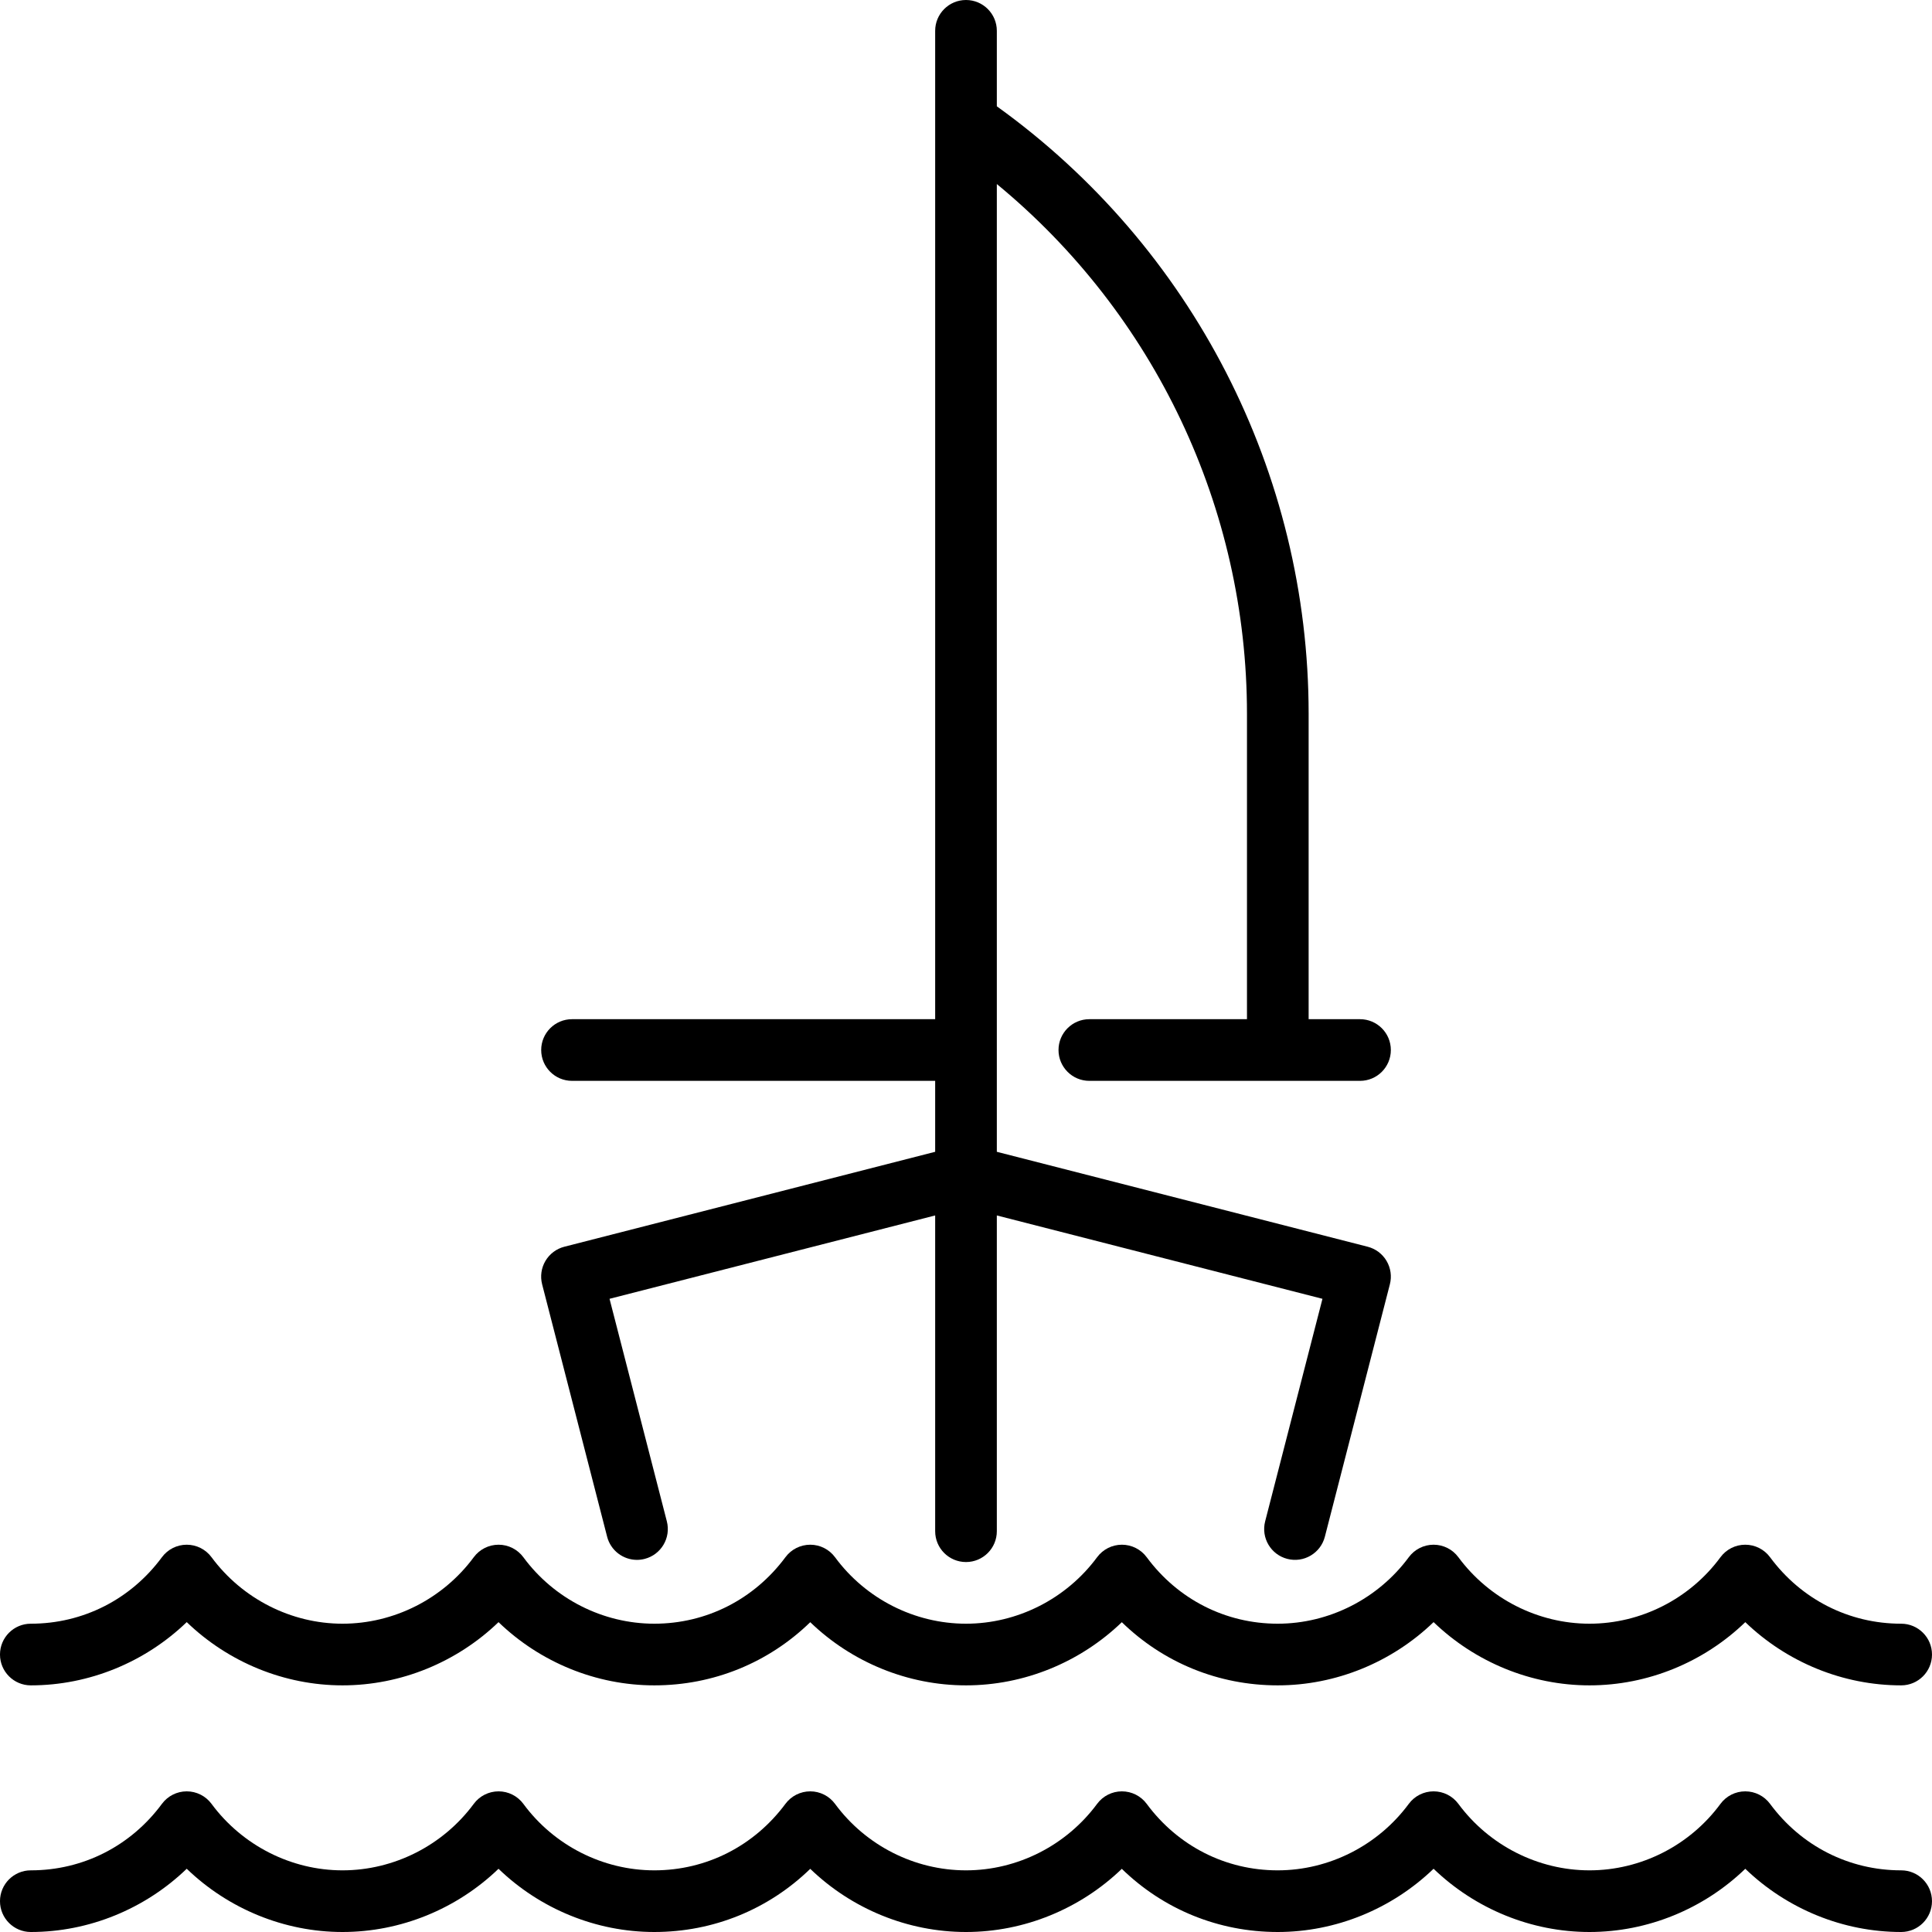
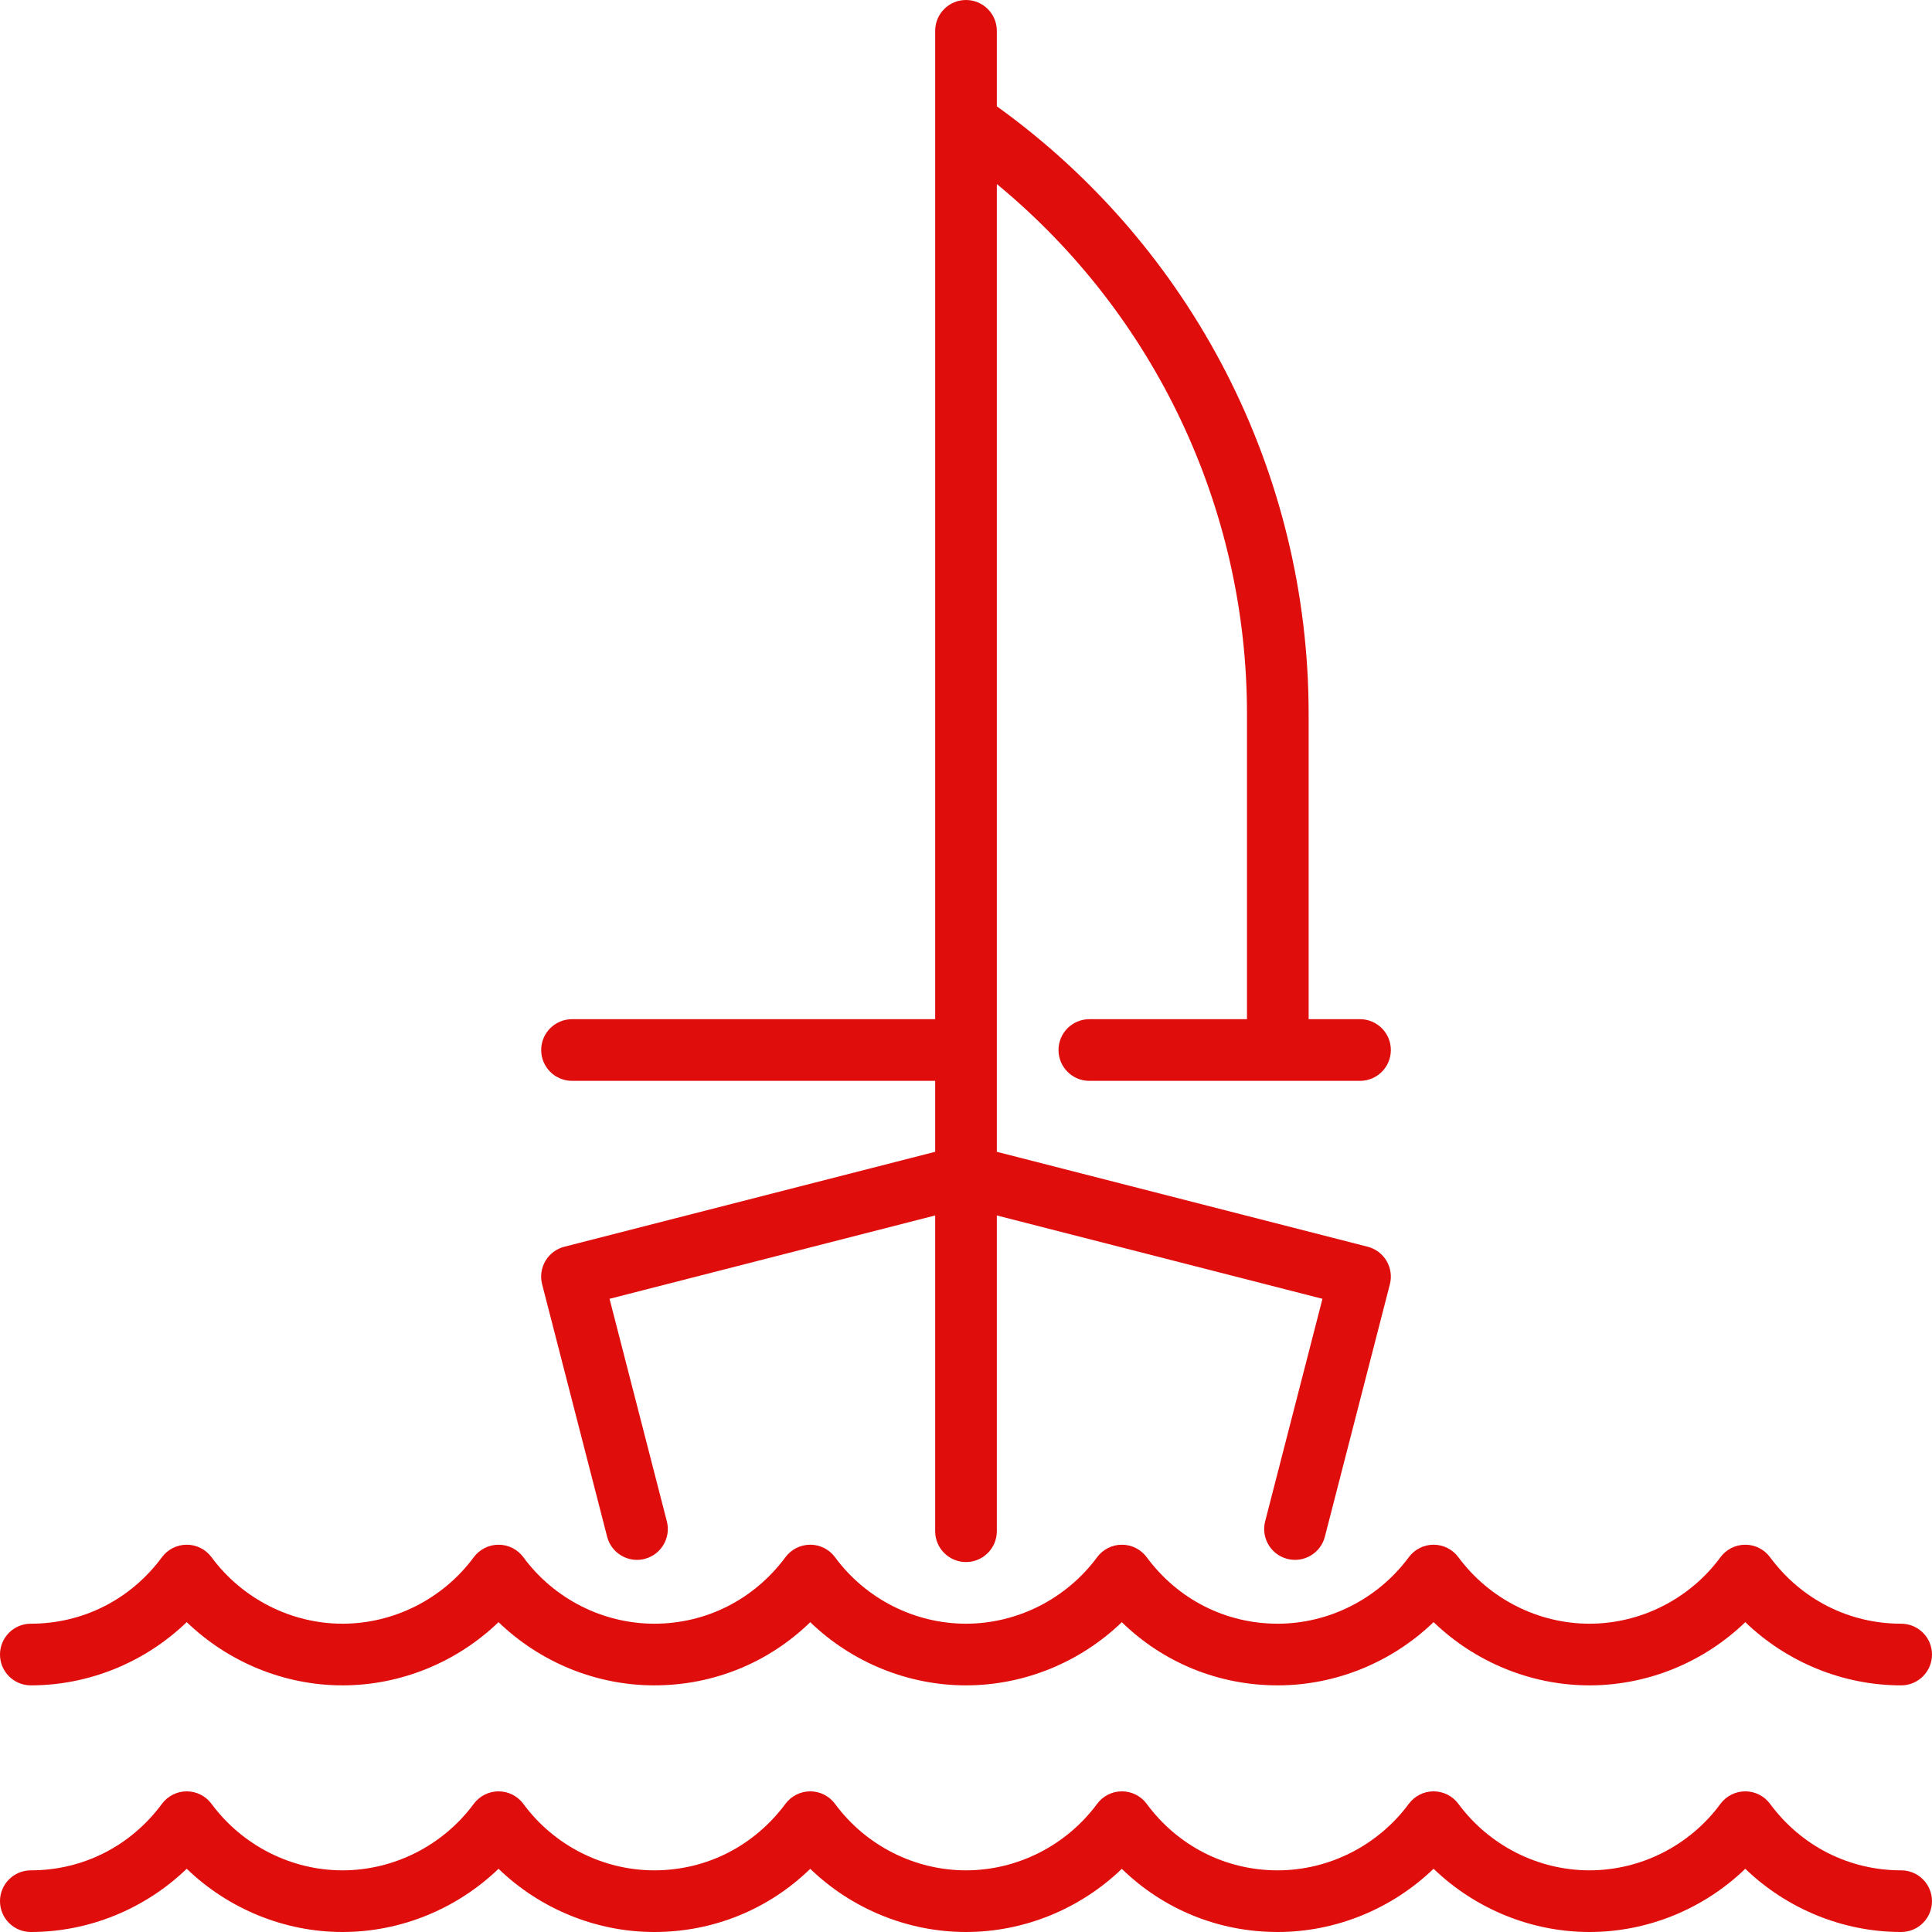
- <svg xmlns="http://www.w3.org/2000/svg" version="1.1" viewBox="0 0 470.001 470.001" enable-background="new 0 0 470.001 470.001">
+ <svg xmlns="http://www.w3.org/2000/svg" version="1.1" fill="#e00d0d" viewBox="0 0 470.001 470.001" enable-background="new 0 0 470.001 470.001">
  <g>
    <path d="m137.287,303.294c-1.929,0.493-3.582,1.734-4.596,3.448-1.014,1.713-1.304,3.76-0.808,5.688l15.815,61.41c0.872,3.385 3.918,5.632 7.258,5.632 0.619,0 1.249-0.077 1.876-0.239 4.011-1.032 6.425-5.122 5.393-9.133l-13.942-54.137 79.217-20.278v76.816c0,4.143 3.358,7.5 7.5,7.5s7.5-3.357 7.5-7.5v-76.816l79.217,20.278-13.942,54.137c-1.033,4.011 1.381,8.1 5.393,9.133 4.008,1.034 8.1-1.381 9.134-5.393l15.815-61.41c0.497-1.928 0.206-3.975-0.808-5.688-1.014-1.714-2.667-2.955-4.596-3.448l-90.213-23.093v-24.654c0-0.036 0.005-0.071 0.005-0.106s-0.005-0.071-0.005-0.106v-210.563c38.345,31.593 60.854,78.766 60.854,128.899v74.27h-38.348c-4.142,0-7.5,3.357-7.5,7.5s3.358,7.5 7.5,7.5h65.848c4.142,0 7.5-3.357 7.5-7.5s-3.358-7.5-7.5-7.5h-12.5v-74.27c0-58.671-28.288-113.615-75.854-147.81v-18.361c0-4.143-3.358-7.5-7.5-7.5s-7.5,3.357-7.5,7.5v240.44h-88.343c-4.142,0-7.5,3.357-7.5,7.5s3.358,7.5 7.5,7.5h88.343v17.26l-90.213,23.094z" />
    <path d="m7.5,410.001c14.17,0 27.804-5.631 37.928-15.386 10.123,9.756 23.744,15.386 37.894,15.386 14.186,0 27.828-5.627 37.955-15.379 10.102,9.751 23.725,15.379 37.903,15.379 14.375,0 27.787-5.511 37.932-15.366 10.101,9.743 23.719,15.366 37.891,15.366 14.16,0 27.784-5.622 37.906-15.366 10.123,9.855 23.528,15.366 37.915,15.366 14.169,0 27.803-5.631 37.927-15.386 10.124,9.755 23.757,15.386 37.928,15.386 14.178,0 27.8-5.627 37.902-15.378 10.124,9.75 23.754,15.378 37.919,15.378 4.142,0 7.5-3.357 7.5-7.5s-3.358-7.5-7.5-7.5c-12.674,0-24.3-5.896-31.896-16.174-1.414-1.914-3.652-3.043-6.032-3.043-2.389,0.002-4.628,1.136-6.04,3.054-7.45,10.121-19.358,16.163-31.854,16.163-12.489,0-24.412-6.046-31.896-16.174-1.414-1.914-3.652-3.043-6.032-3.043s-4.618,1.129-6.032,3.043c-7.484,10.127-19.408,16.174-31.896,16.174-12.65,0-24.264-5.896-31.863-16.175-1.415-1.913-3.653-3.042-6.032-3.042-2.379,0-4.617,1.129-6.031,3.043-7.484,10.127-19.408,16.174-31.896,16.174-12.497,0-24.405-6.042-31.855-16.163-1.411-1.916-3.646-3.049-6.025-3.054-2.389,0-4.623,1.124-6.038,3.03-7.633,10.287-19.262,16.187-31.904,16.187-12.496,0-24.405-6.042-31.854-16.163-1.412-1.918-3.651-3.052-6.033-3.054-2.386,0-4.625,1.129-6.039,3.043-7.483,10.128-19.42,16.174-31.932,16.174-12.464,0-24.375-6.047-31.864-16.176-1.415-1.913-3.652-3.041-6.032-3.041s-4.617,1.13-6.031,3.043c-7.595,10.278-19.22,16.174-31.895,16.174-4.142,0-7.5,3.357-7.5,7.5s3.36,7.5 7.502,7.5z" />
    <path d="m462.5,455.001c-12.674,0-24.3-5.896-31.896-16.174-1.414-1.914-3.652-3.043-6.032-3.043-2.389,0.002-4.628,1.136-6.04,3.054-7.45,10.121-19.358,16.163-31.854,16.163-12.489,0-24.412-6.046-31.896-16.174-1.414-1.914-3.652-3.043-6.032-3.043s-4.618,1.129-6.032,3.043c-7.484,10.127-19.408,16.174-31.896,16.174-12.65,0-24.264-5.896-31.863-16.175-1.415-1.913-3.653-3.042-6.032-3.042-2.379,0-4.617,1.129-6.031,3.043-7.484,10.127-19.408,16.174-31.896,16.174-12.497,0-24.405-6.042-31.855-16.163-1.411-1.916-3.646-3.049-6.025-3.054-2.389,0-4.623,1.124-6.038,3.03-7.633,10.287-19.262,16.187-31.904,16.187-12.496,0-24.405-6.042-31.854-16.163-1.412-1.918-3.651-3.052-6.033-3.054-2.386,0-4.625,1.129-6.039,3.043-7.483,10.128-19.42,16.174-31.932,16.174-12.464,0-24.375-6.047-31.864-16.176-1.415-1.913-3.652-3.041-6.032-3.041s-4.617,1.13-6.031,3.043c-7.595,10.278-19.22,16.174-31.895,16.174-4.142,0-7.5,3.357-7.5,7.5s3.358,7.5 7.5,7.5c14.17,0 27.804-5.631 37.928-15.386 10.123,9.756 23.744,15.386 37.894,15.386 14.186,0 27.828-5.627 37.955-15.379 10.102,9.751 23.725,15.379 37.903,15.379 14.375,0 27.787-5.511 37.932-15.366 10.101,9.743 23.719,15.366 37.891,15.366 14.16,0 27.784-5.622 37.906-15.366 10.123,9.855 23.528,15.366 37.915,15.366 14.169,0 27.803-5.631 37.927-15.386 10.124,9.755 23.757,15.386 37.928,15.386 14.178,0 27.8-5.627 37.902-15.378 10.124,9.75 23.754,15.378 37.919,15.378 4.142,0 7.5-3.357 7.5-7.5s-3.355-7.5-7.498-7.5z" />
  </g>
</svg>
